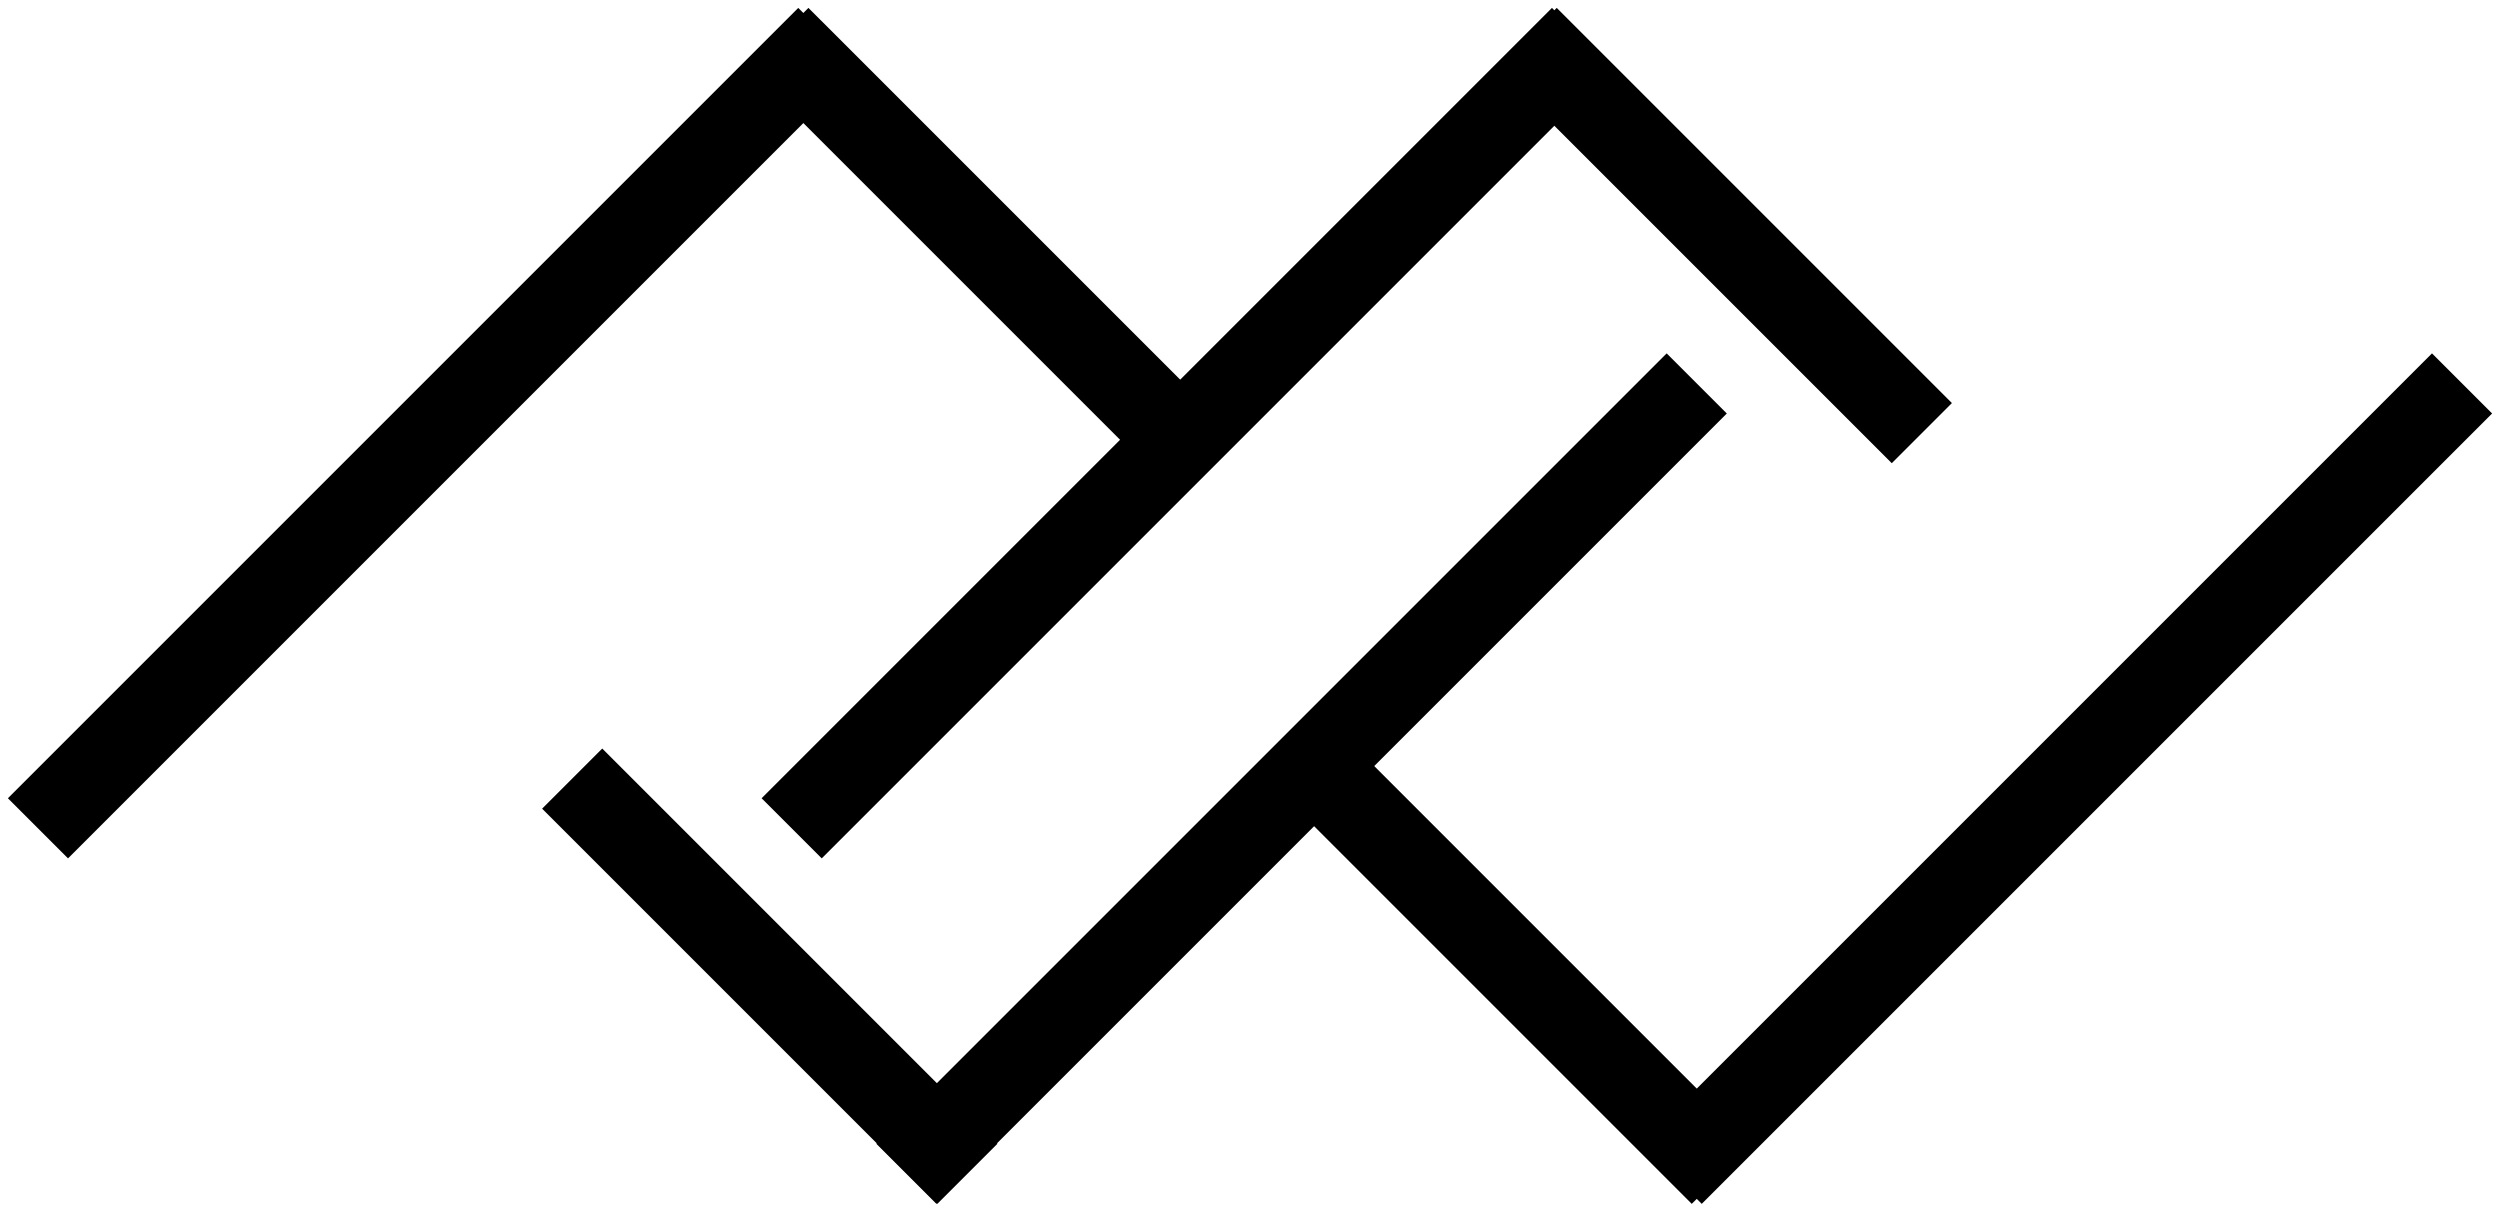
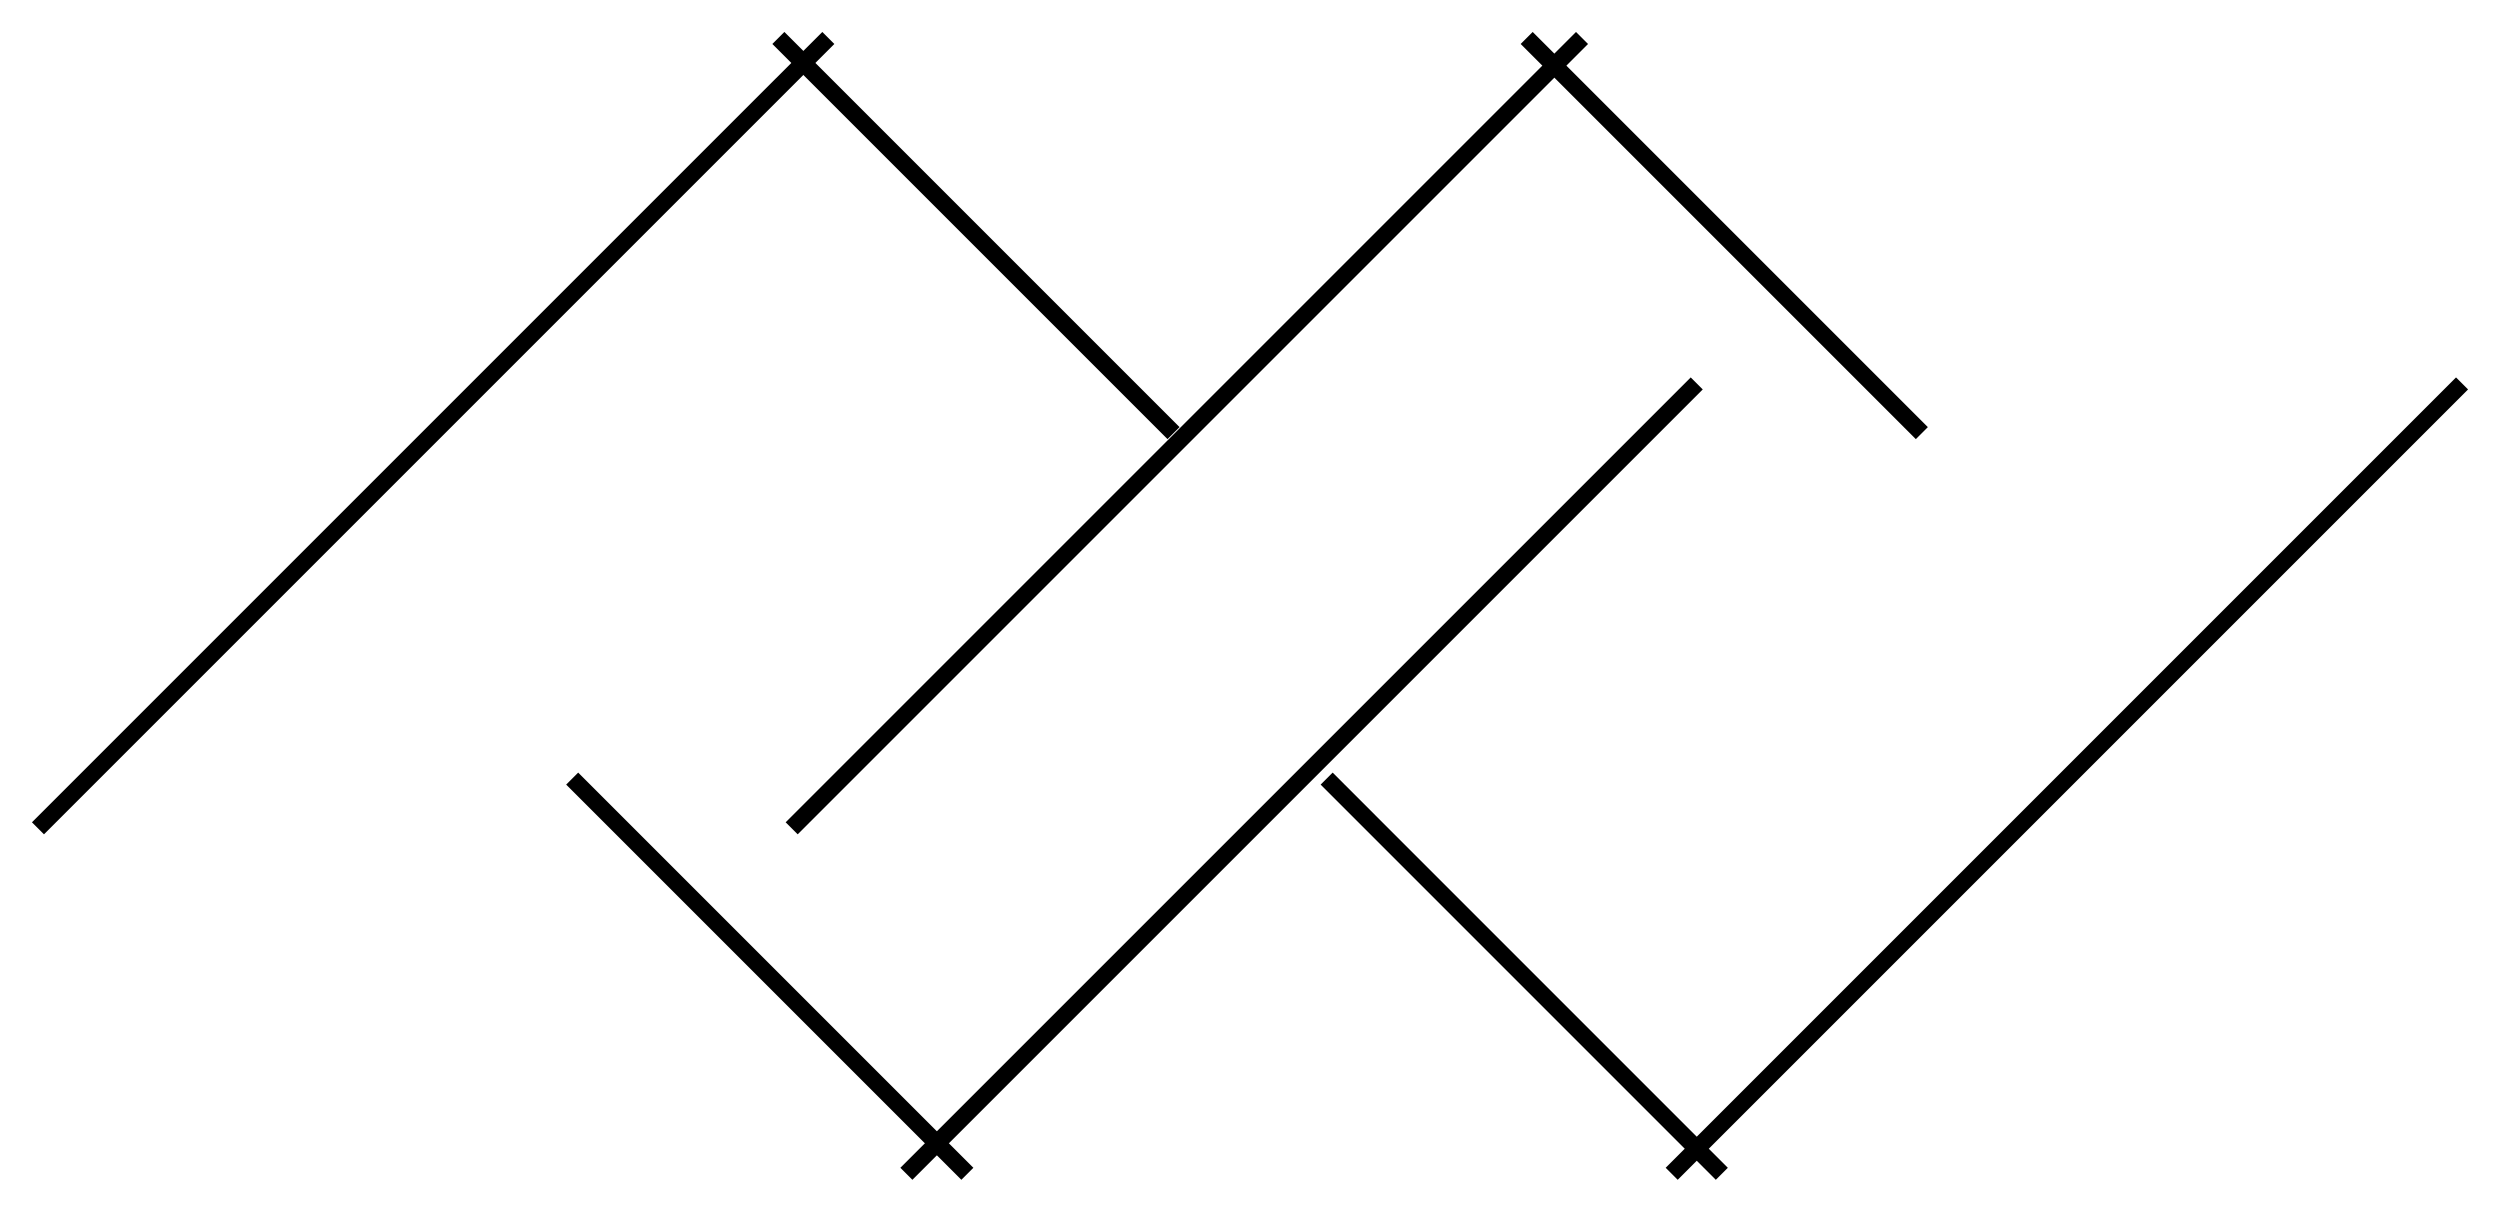
<svg xmlns="http://www.w3.org/2000/svg" width="147" height="71" viewBox="0 0 147 71" fill="none">
-   <line x1="46.55" y1="48.705" x2="93.022" y2="2.233" stroke="black" stroke-width="5" />
-   <line x1="89.768" y1="2.232" x2="113.004" y2="25.468" stroke="black" stroke-width="5" />
-   <line x1="2.232" y1="48.705" x2="48.705" y2="2.233" stroke="black" stroke-width="5" />
-   <line x1="45.768" y1="2.232" x2="69.004" y2="25.468" stroke="black" stroke-width="5" />
-   <line x1="144.768" y1="22.546" x2="98.295" y2="69.019" stroke="black" stroke-width="5" />
-   <line x1="101.243" y1="69.019" x2="78.007" y2="45.782" stroke="black" stroke-width="5" />
-   <line x1="99.768" y1="22.546" x2="53.295" y2="69.019" stroke="black" stroke-width="5" />
-   <line x1="56.881" y1="69.019" x2="33.644" y2="45.782" stroke="black" stroke-width="5" />
+   <line x1="46.55" y1="48.705" x2="93.022" y2="2.233" stroke="black" strokeWidth="5" />
+   <line x1="89.768" y1="2.232" x2="113.004" y2="25.468" stroke="black" strokeWidth="5" />
+   <line x1="2.232" y1="48.705" x2="48.705" y2="2.233" stroke="black" strokeWidth="5" />
+   <line x1="45.768" y1="2.232" x2="69.004" y2="25.468" stroke="black" strokeWidth="5" />
+   <line x1="144.768" y1="22.546" x2="98.295" y2="69.019" stroke="black" strokeWidth="5" />
+   <line x1="101.243" y1="69.019" x2="78.007" y2="45.782" stroke="black" strokeWidth="5" />
+   <line x1="99.768" y1="22.546" x2="53.295" y2="69.019" stroke="black" strokeWidth="5" />
+   <line x1="56.881" y1="69.019" x2="33.644" y2="45.782" stroke="black" strokeWidth="5" />
</svg>
